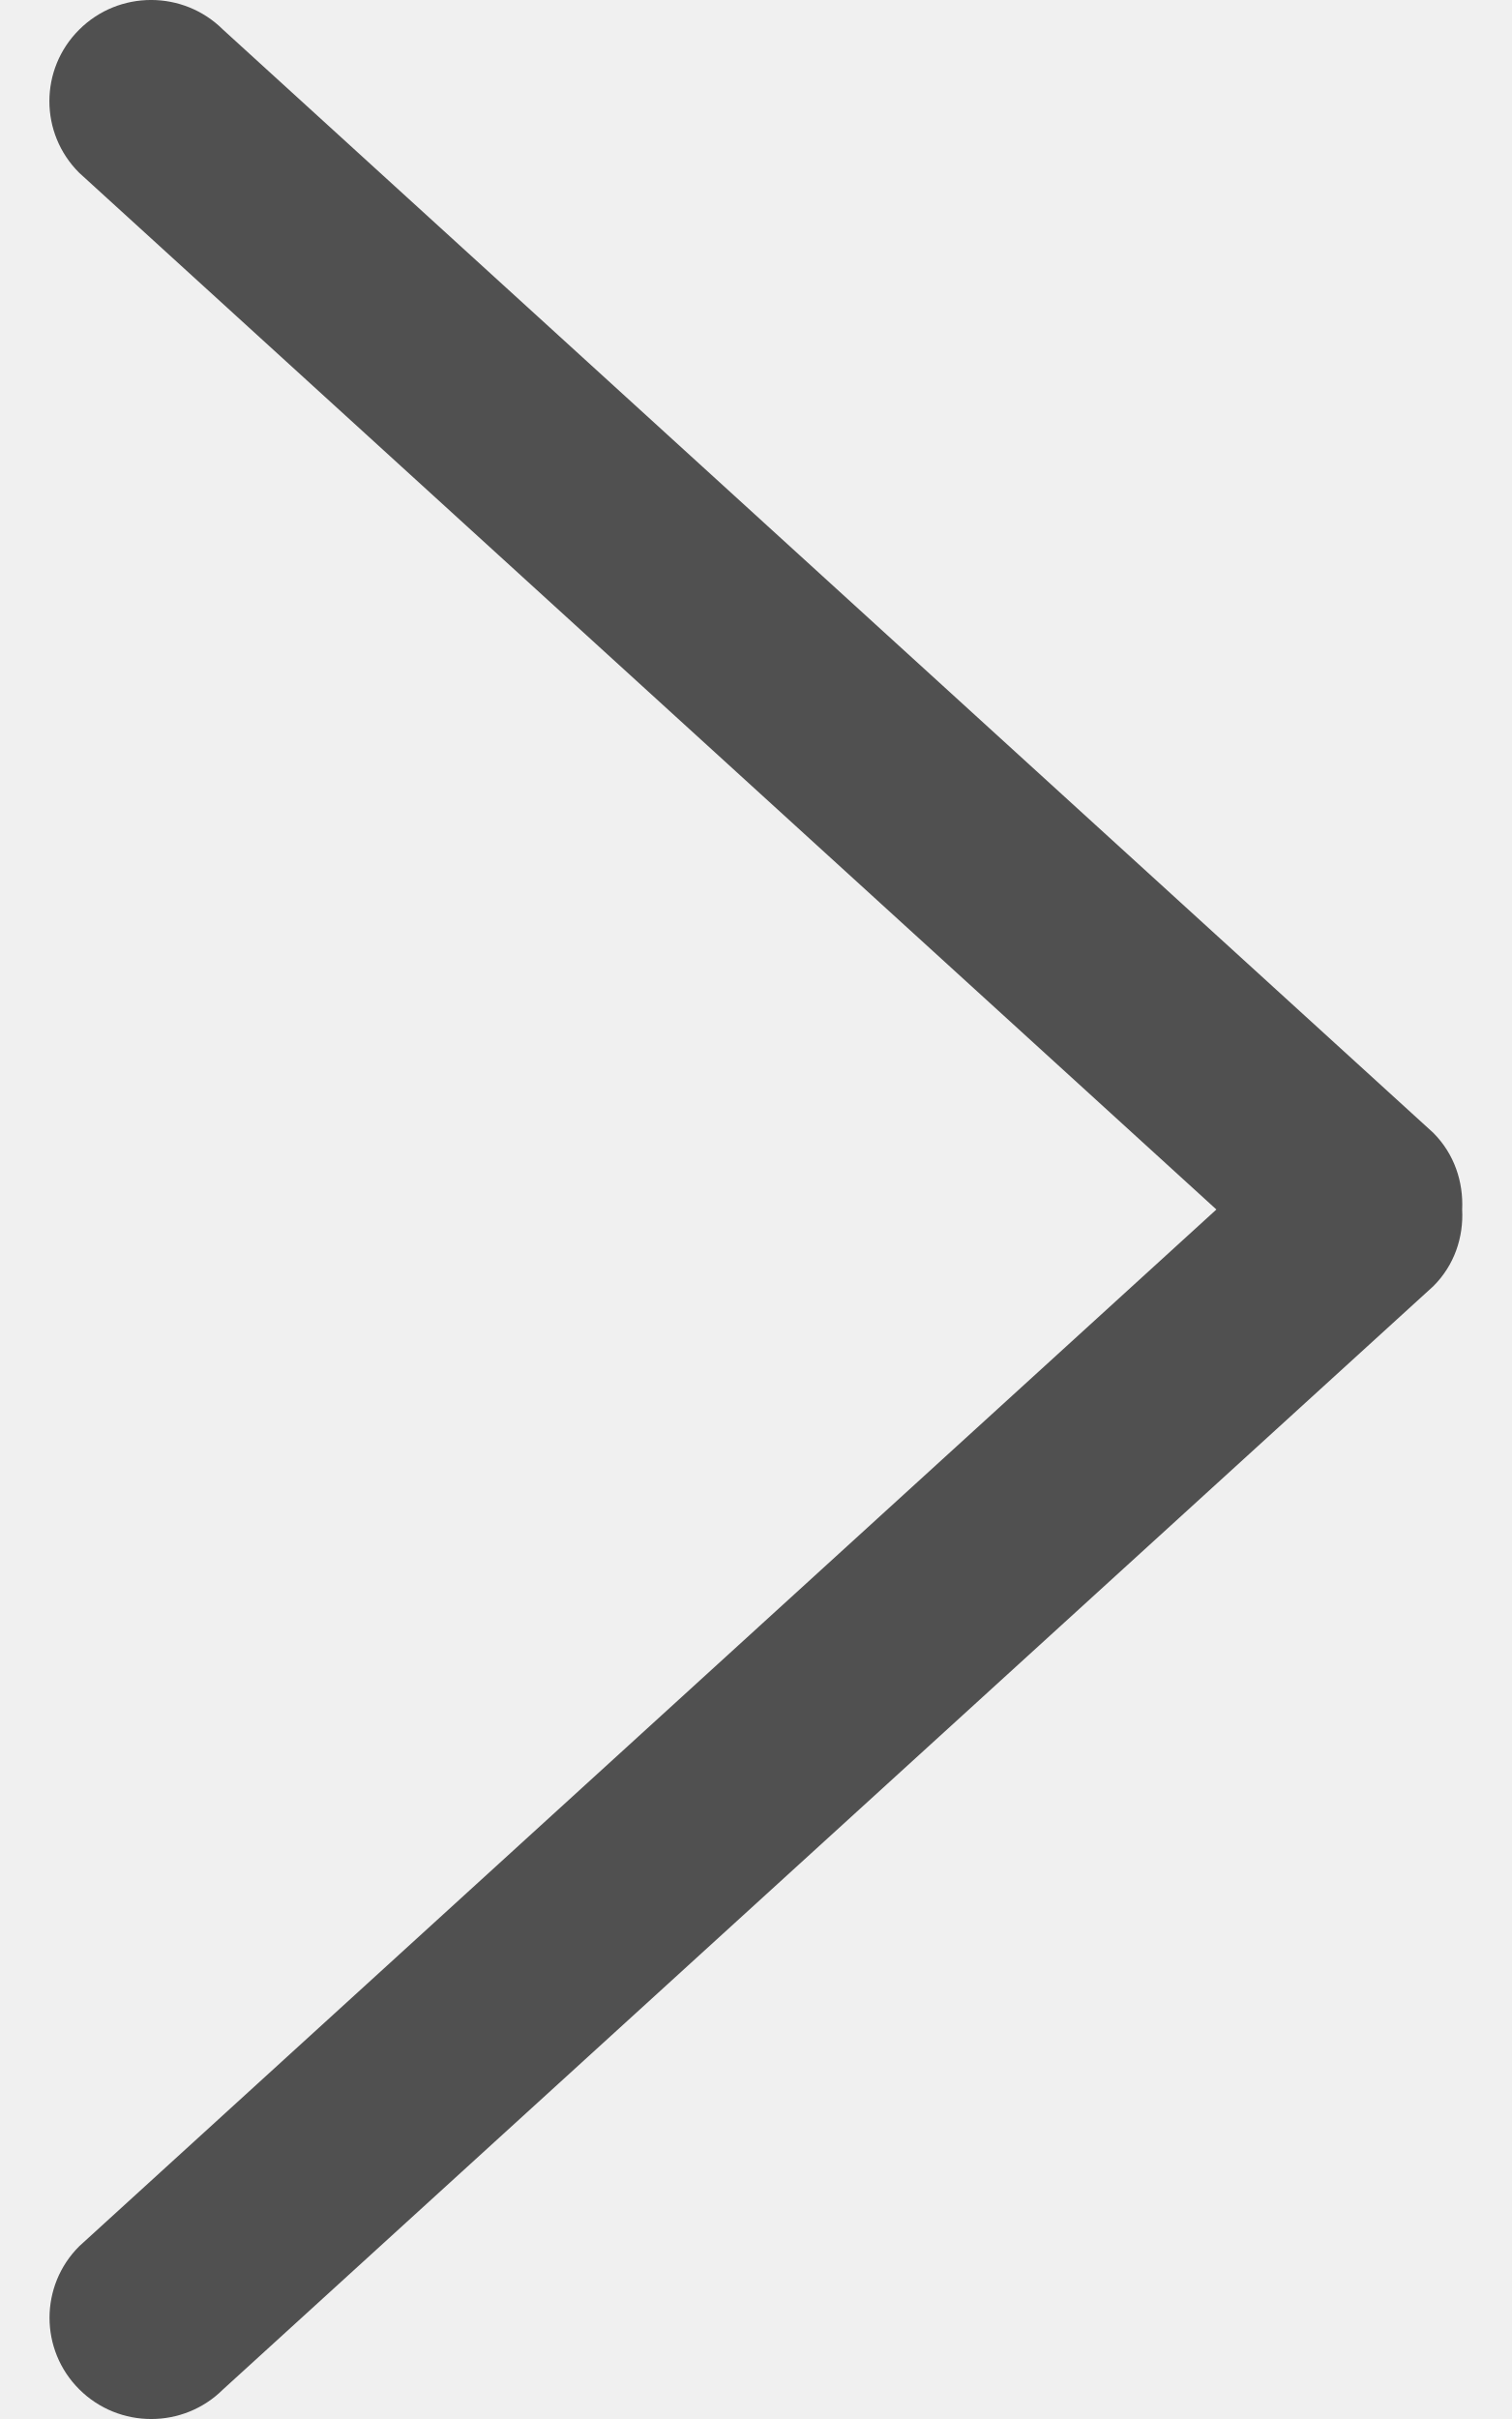
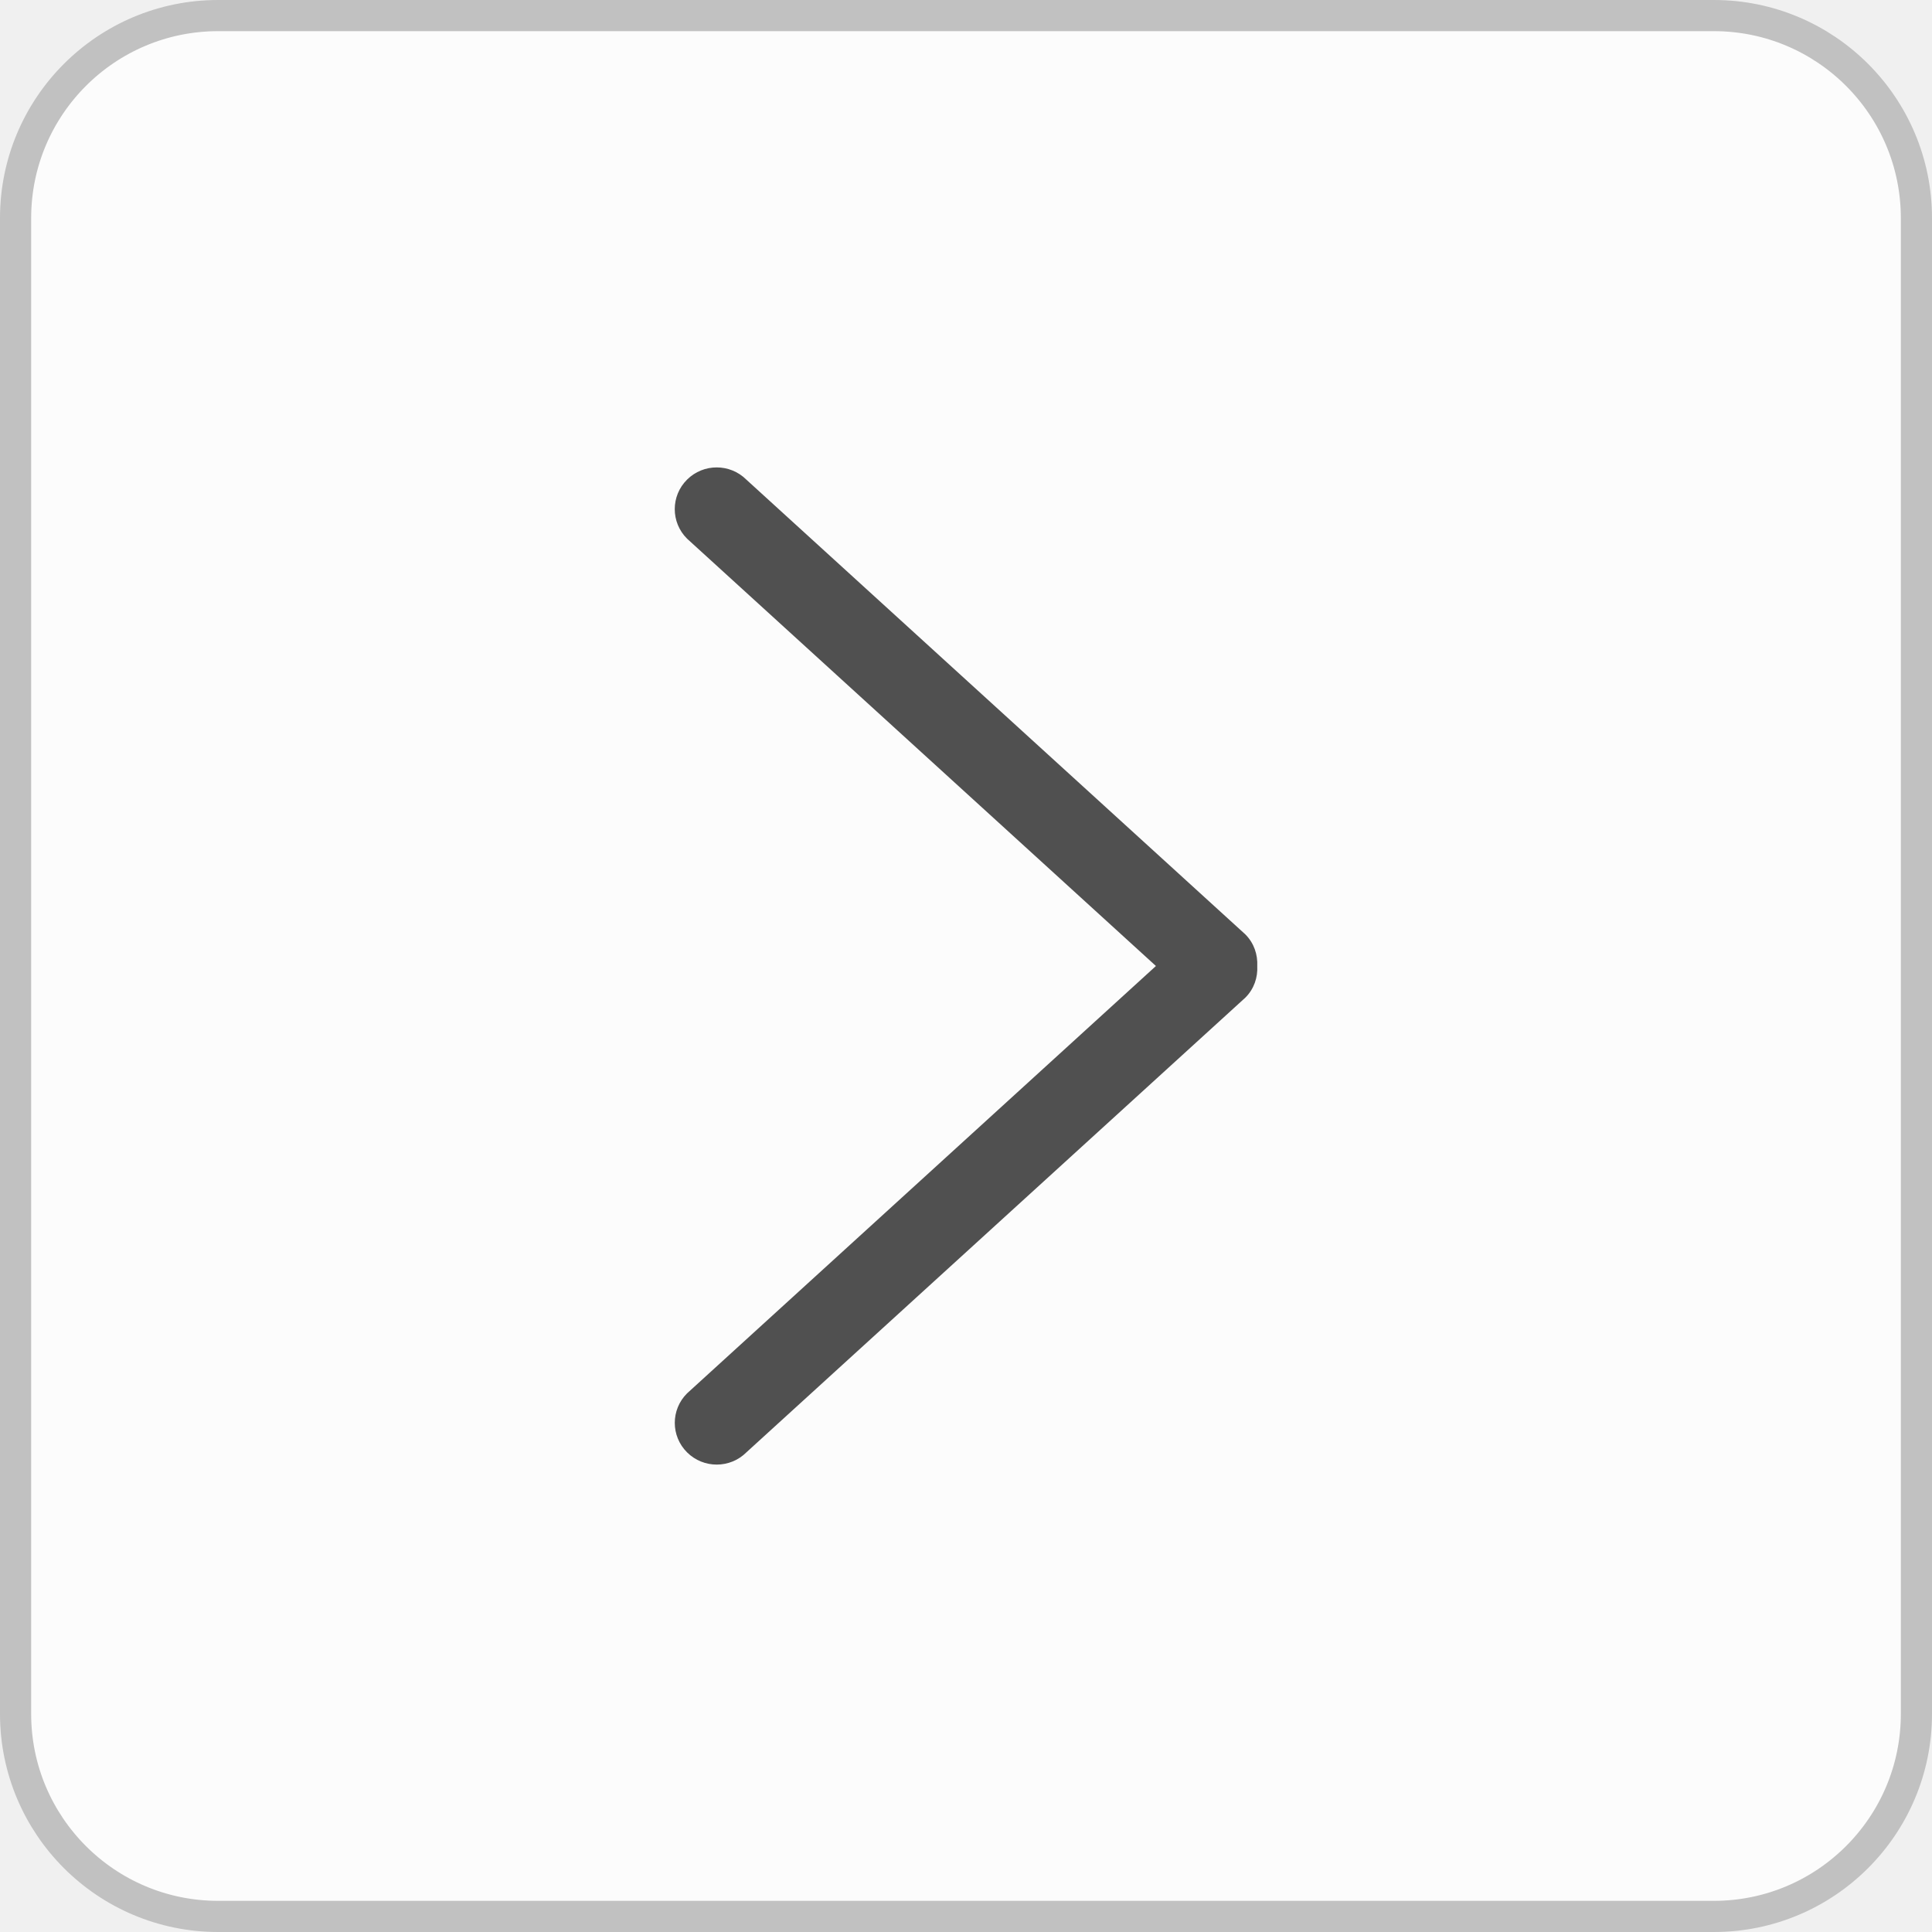
- <svg xmlns="http://www.w3.org/2000/svg" width="20" height="32" viewBox="0 0 20 32" fill="none">
-   <path d="M18.964 14.985L2.951 0.392C2.425 -0.131 1.573 -0.131 1.048 0.392C0.522 0.915 0.522 1.763 1.048 2.286L16.095 16L1.049 29.714C0.524 30.237 0.524 31.085 1.049 31.608C1.574 32.131 2.427 32.131 2.952 31.608L18.965 17.015C19.245 16.736 19.366 16.367 19.347 16.001C19.364 15.635 19.244 15.265 18.964 14.985Z" fill="#505050" />
+ <svg xmlns="http://www.w3.org/2000/svg" width="62" height="62" viewBox="0 0 62 62" fill="none">
+   <rect x="0.5" y="0.5" width="61" height="61" rx="6.5" fill="white" fill-opacity="0.8" stroke="#C1C1C1" />
+   <path d="M39.964 29.985L23.951 15.392C23.425 14.869 22.573 14.869 22.048 15.392C21.522 15.915 21.522 16.763 22.048 17.286L37.095 31L22.049 44.714C21.523 45.237 21.523 46.085 22.049 46.608C22.575 47.131 23.427 47.131 23.952 46.608L39.965 32.015C40.245 31.736 40.366 31.367 40.347 31.001C40.364 30.635 40.244 30.265 39.964 29.985Z" fill="#505050" />
</svg>
